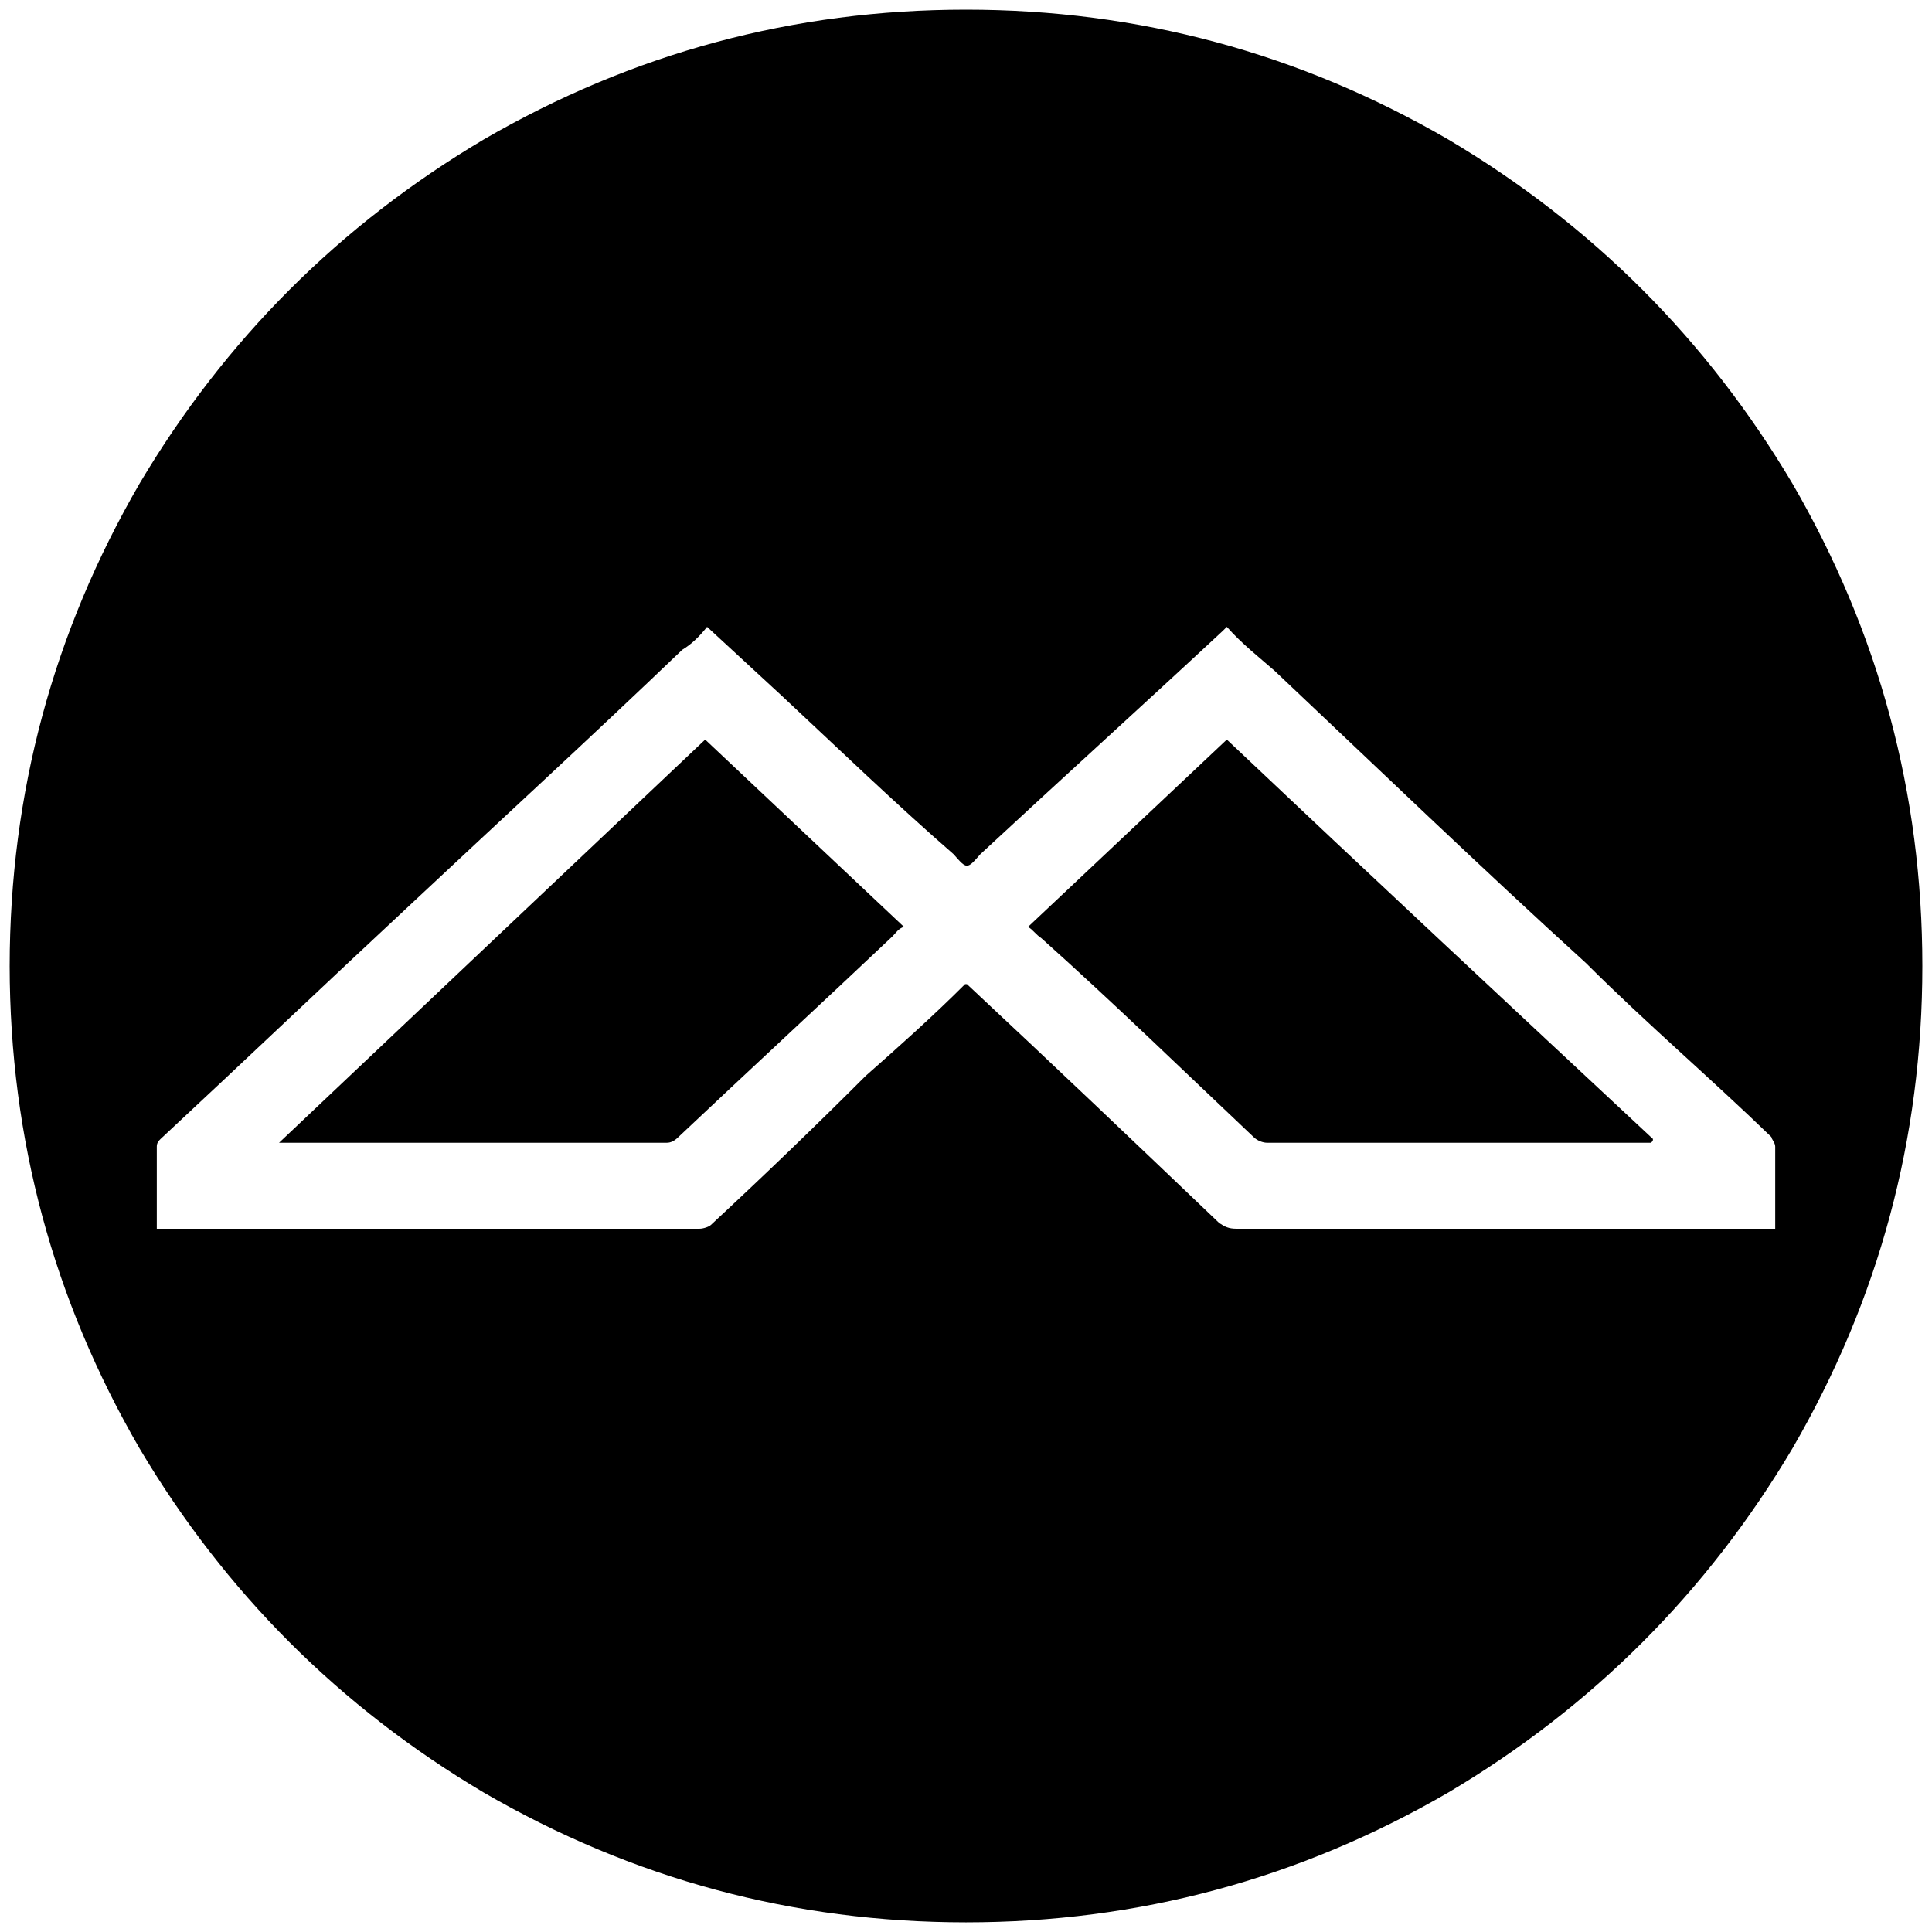
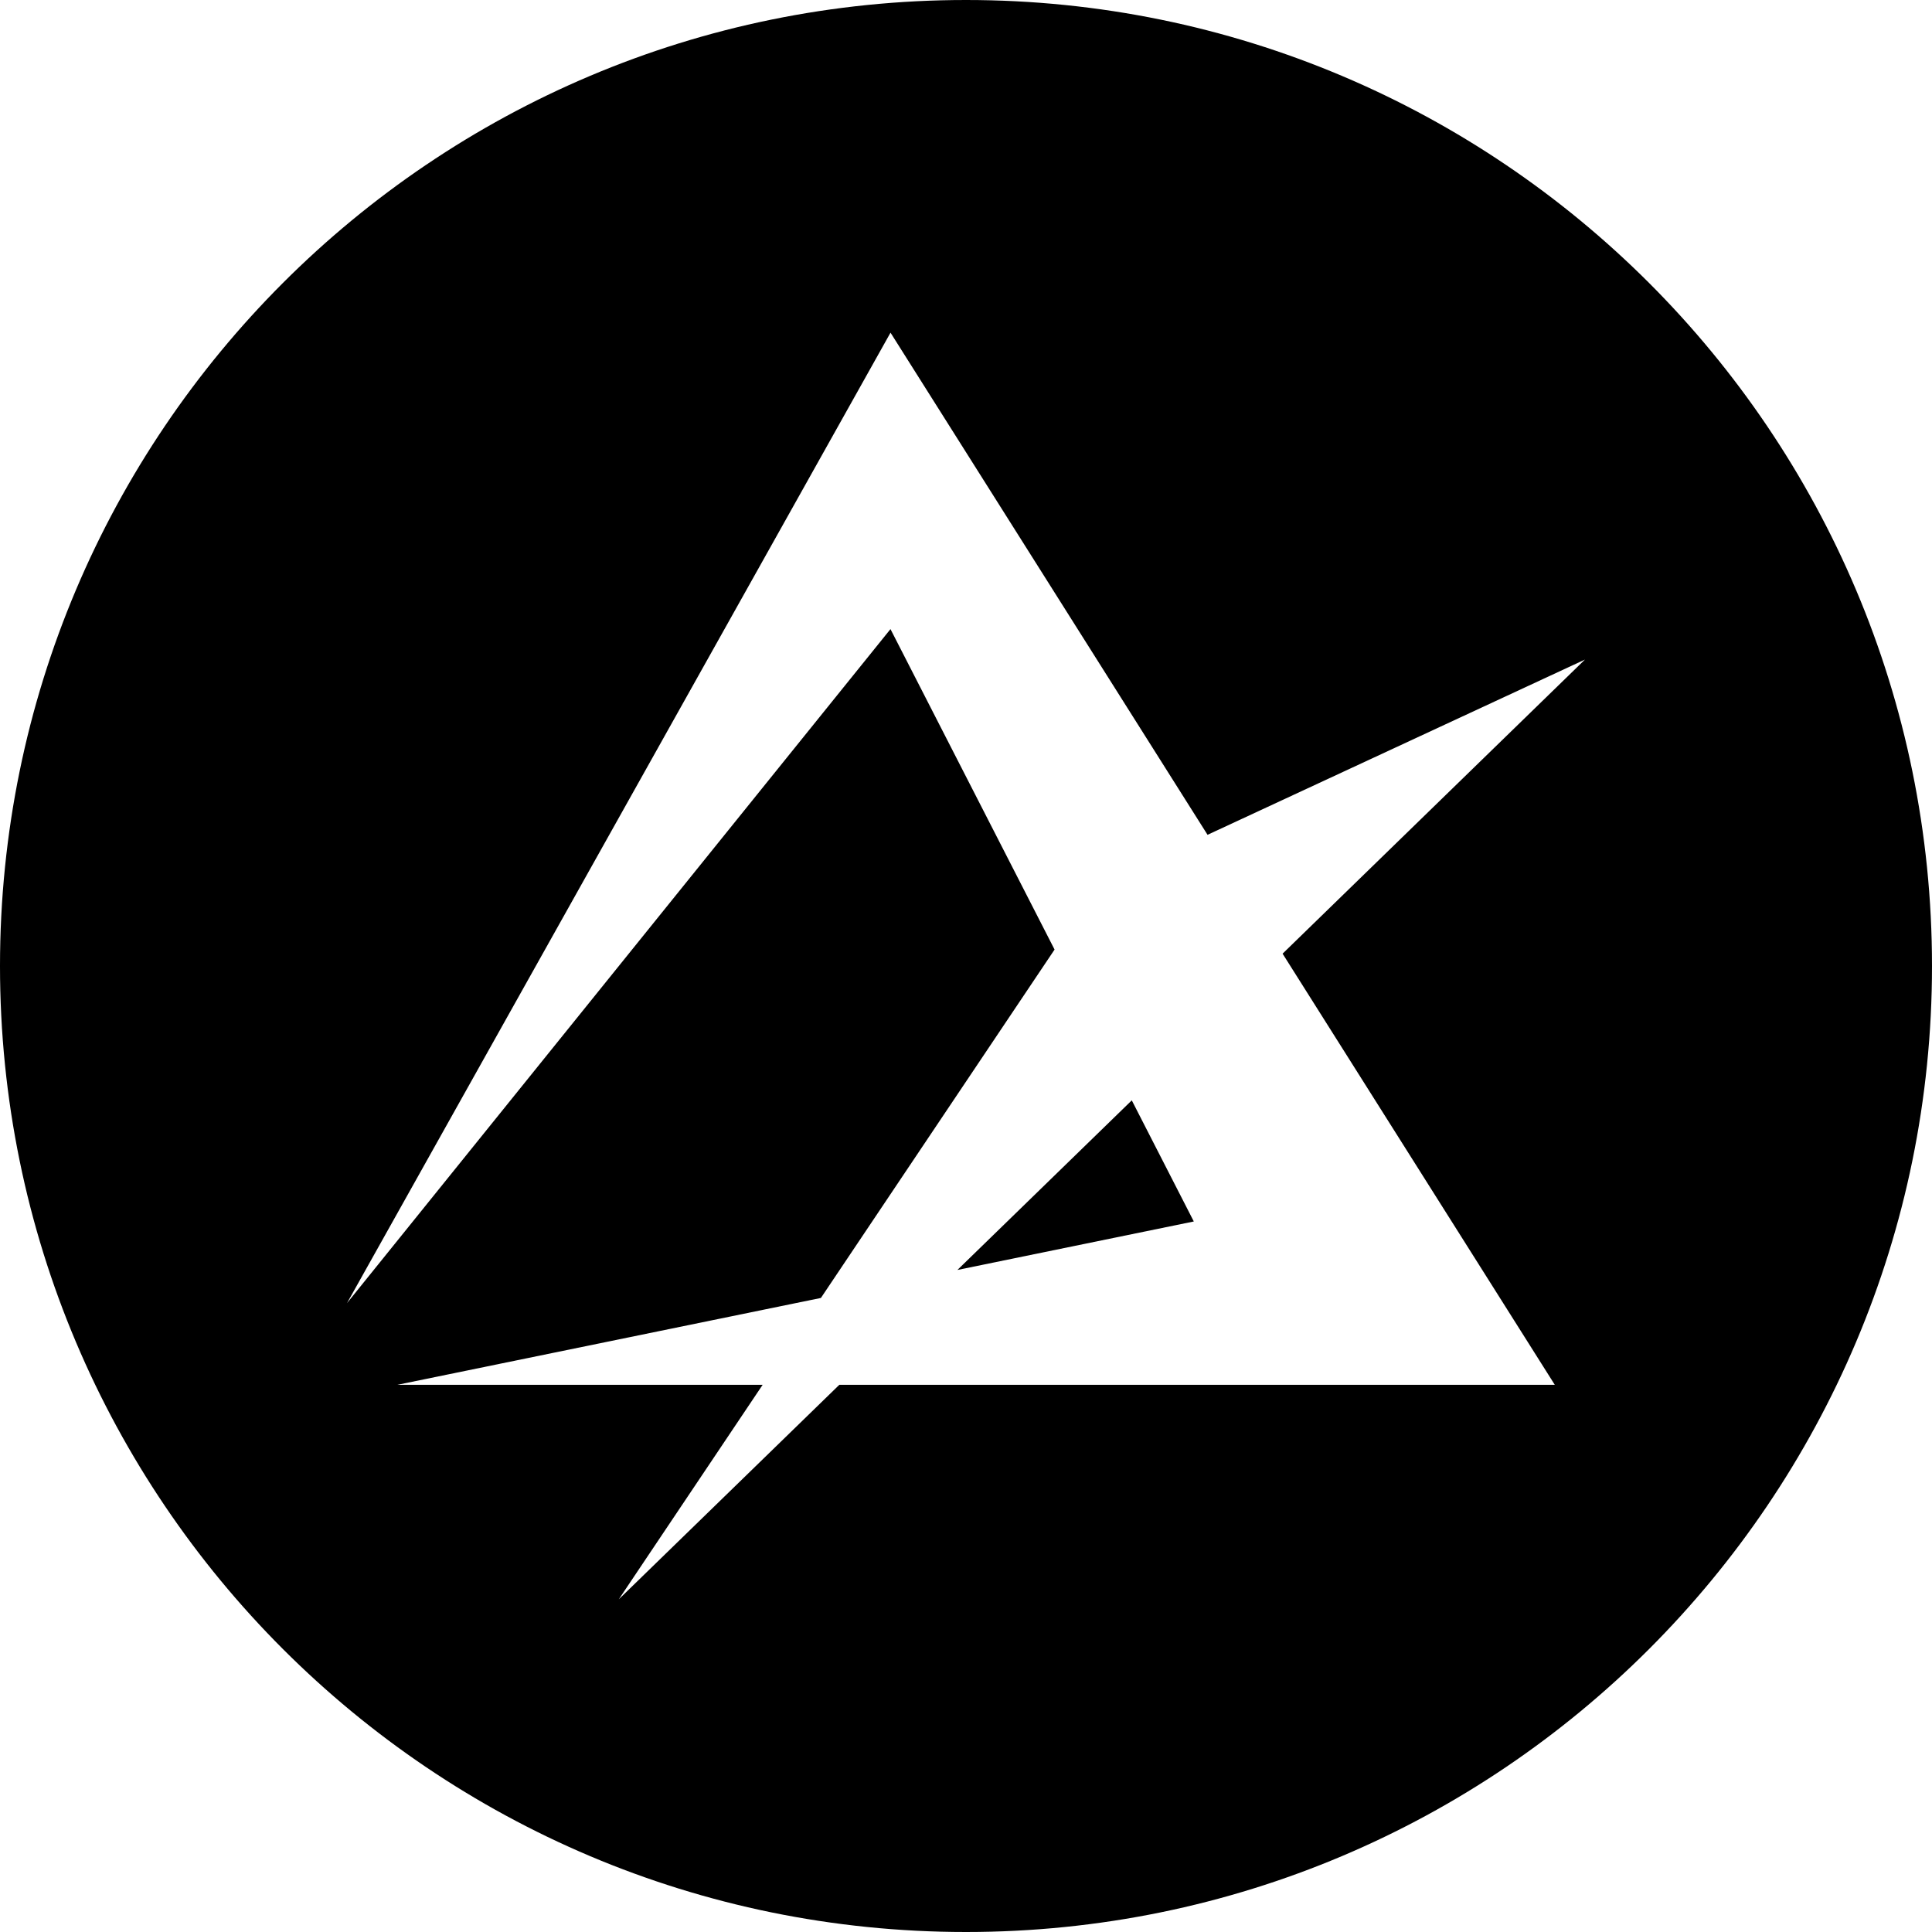
- <svg xmlns="http://www.w3.org/2000/svg" viewBox="0 0 1000 1000">
-   <path d="M5 500.002v.395-.395c.099-89.506 22.55-172.682 67.253-249.726 44.209-74.473 103.55-133.814 178.023-178.023C327.419 27.45 410.694 5 500.002 5c89.308 0 172.583 22.45 249.726 67.253C824.2 116.462 883.54 175.803 927.75 250.276c44.803 77.143 67.253 160.418 67.253 249.726 0 89.308-22.45 172.583-67.253 249.726C883.541 824.2 824.2 883.54 749.728 927.75c-77.143 44.803-160.418 67.253-249.726 67.253-89.308 0-172.583-22.45-249.726-67.253-74.473-44.209-133.814-103.55-178.023-178.022C27.55 672.684 5.099 589.508 5 500.002zm76.154 135.99h280.88c1.978 0 4.945-.99 5.934-1.979 27.693-25.714 54.396-51.429 80.11-77.143 16.814-14.835 34.616-30.66 51.43-47.473h.988c44.506 41.539 87.033 82.088 130.55 123.627 2.967 1.978 4.945 2.967 8.901 2.967H918.85v-42.528c0-1.978-1.978-3.956-1.978-4.945-31.648-30.659-65.275-59.34-95.934-90-54.396-49.45-107.803-100.88-161.21-151.32-7.912-6.922-16.813-13.845-24.725-22.746l-1.978 1.978c-42.528 39.56-84.066 77.143-125.605 115.714-6.923 7.912-6.923 7.912-13.846 0-30.66-26.703-59.34-54.395-89.011-82.088l-38.572-35.604c-3.956 4.945-7.912 8.9-12.857 11.868-47.473 45.494-94.945 89.011-142.418 133.517-42.528 39.56-85.055 80.11-127.583 119.67-.989.99-1.978 1.978-1.978 3.956zm63.297-44.507h200.77c1.978 0 3.956-.989 5.934-2.967 35.605-33.626 74.176-69.23 110.77-103.846 1.978-1.978 2.967-3.956 5.934-4.945A160321.356 160321.356 0 0 1 365 382.803a794903.053 794903.053 0 0 0-220.55 208.682zm387.694-111.758c2.967 1.978 3.956 3.956 6.923 5.934 37.582 33.626 74.176 69.23 109.78 102.857 1.978 1.978 4.945 2.967 6.923 2.967h198.792c.99-.989.99-.989.99-1.978-73.188-68.242-147.364-137.473-220.55-206.704a160321.356 160321.356 0 0 0-102.858 96.924z" />
+ <svg xmlns="http://www.w3.org/2000/svg" id="a" viewBox="0 0 1000 1000">
+   <polygon points="495.554 657.326 617.911 632.232 585.809 569.54 495.554 657.326" />
+   <path d="M500,0C223.858,0,0,223.858,0,500s223.858,500,500,500,500-223.857,500-500S776.142,0,500,0Zm304.756,716.778H434.428l-114.156,111.033,74.471-111.033H205.663l219.237-44.962,120.944-180.323-84.915-165.828v-.066L179.615,674.48,460.929,172.189l164.092,259.906,195.364-90.714-156.52,152.238,140.892,223.159Z" />
</svg>
